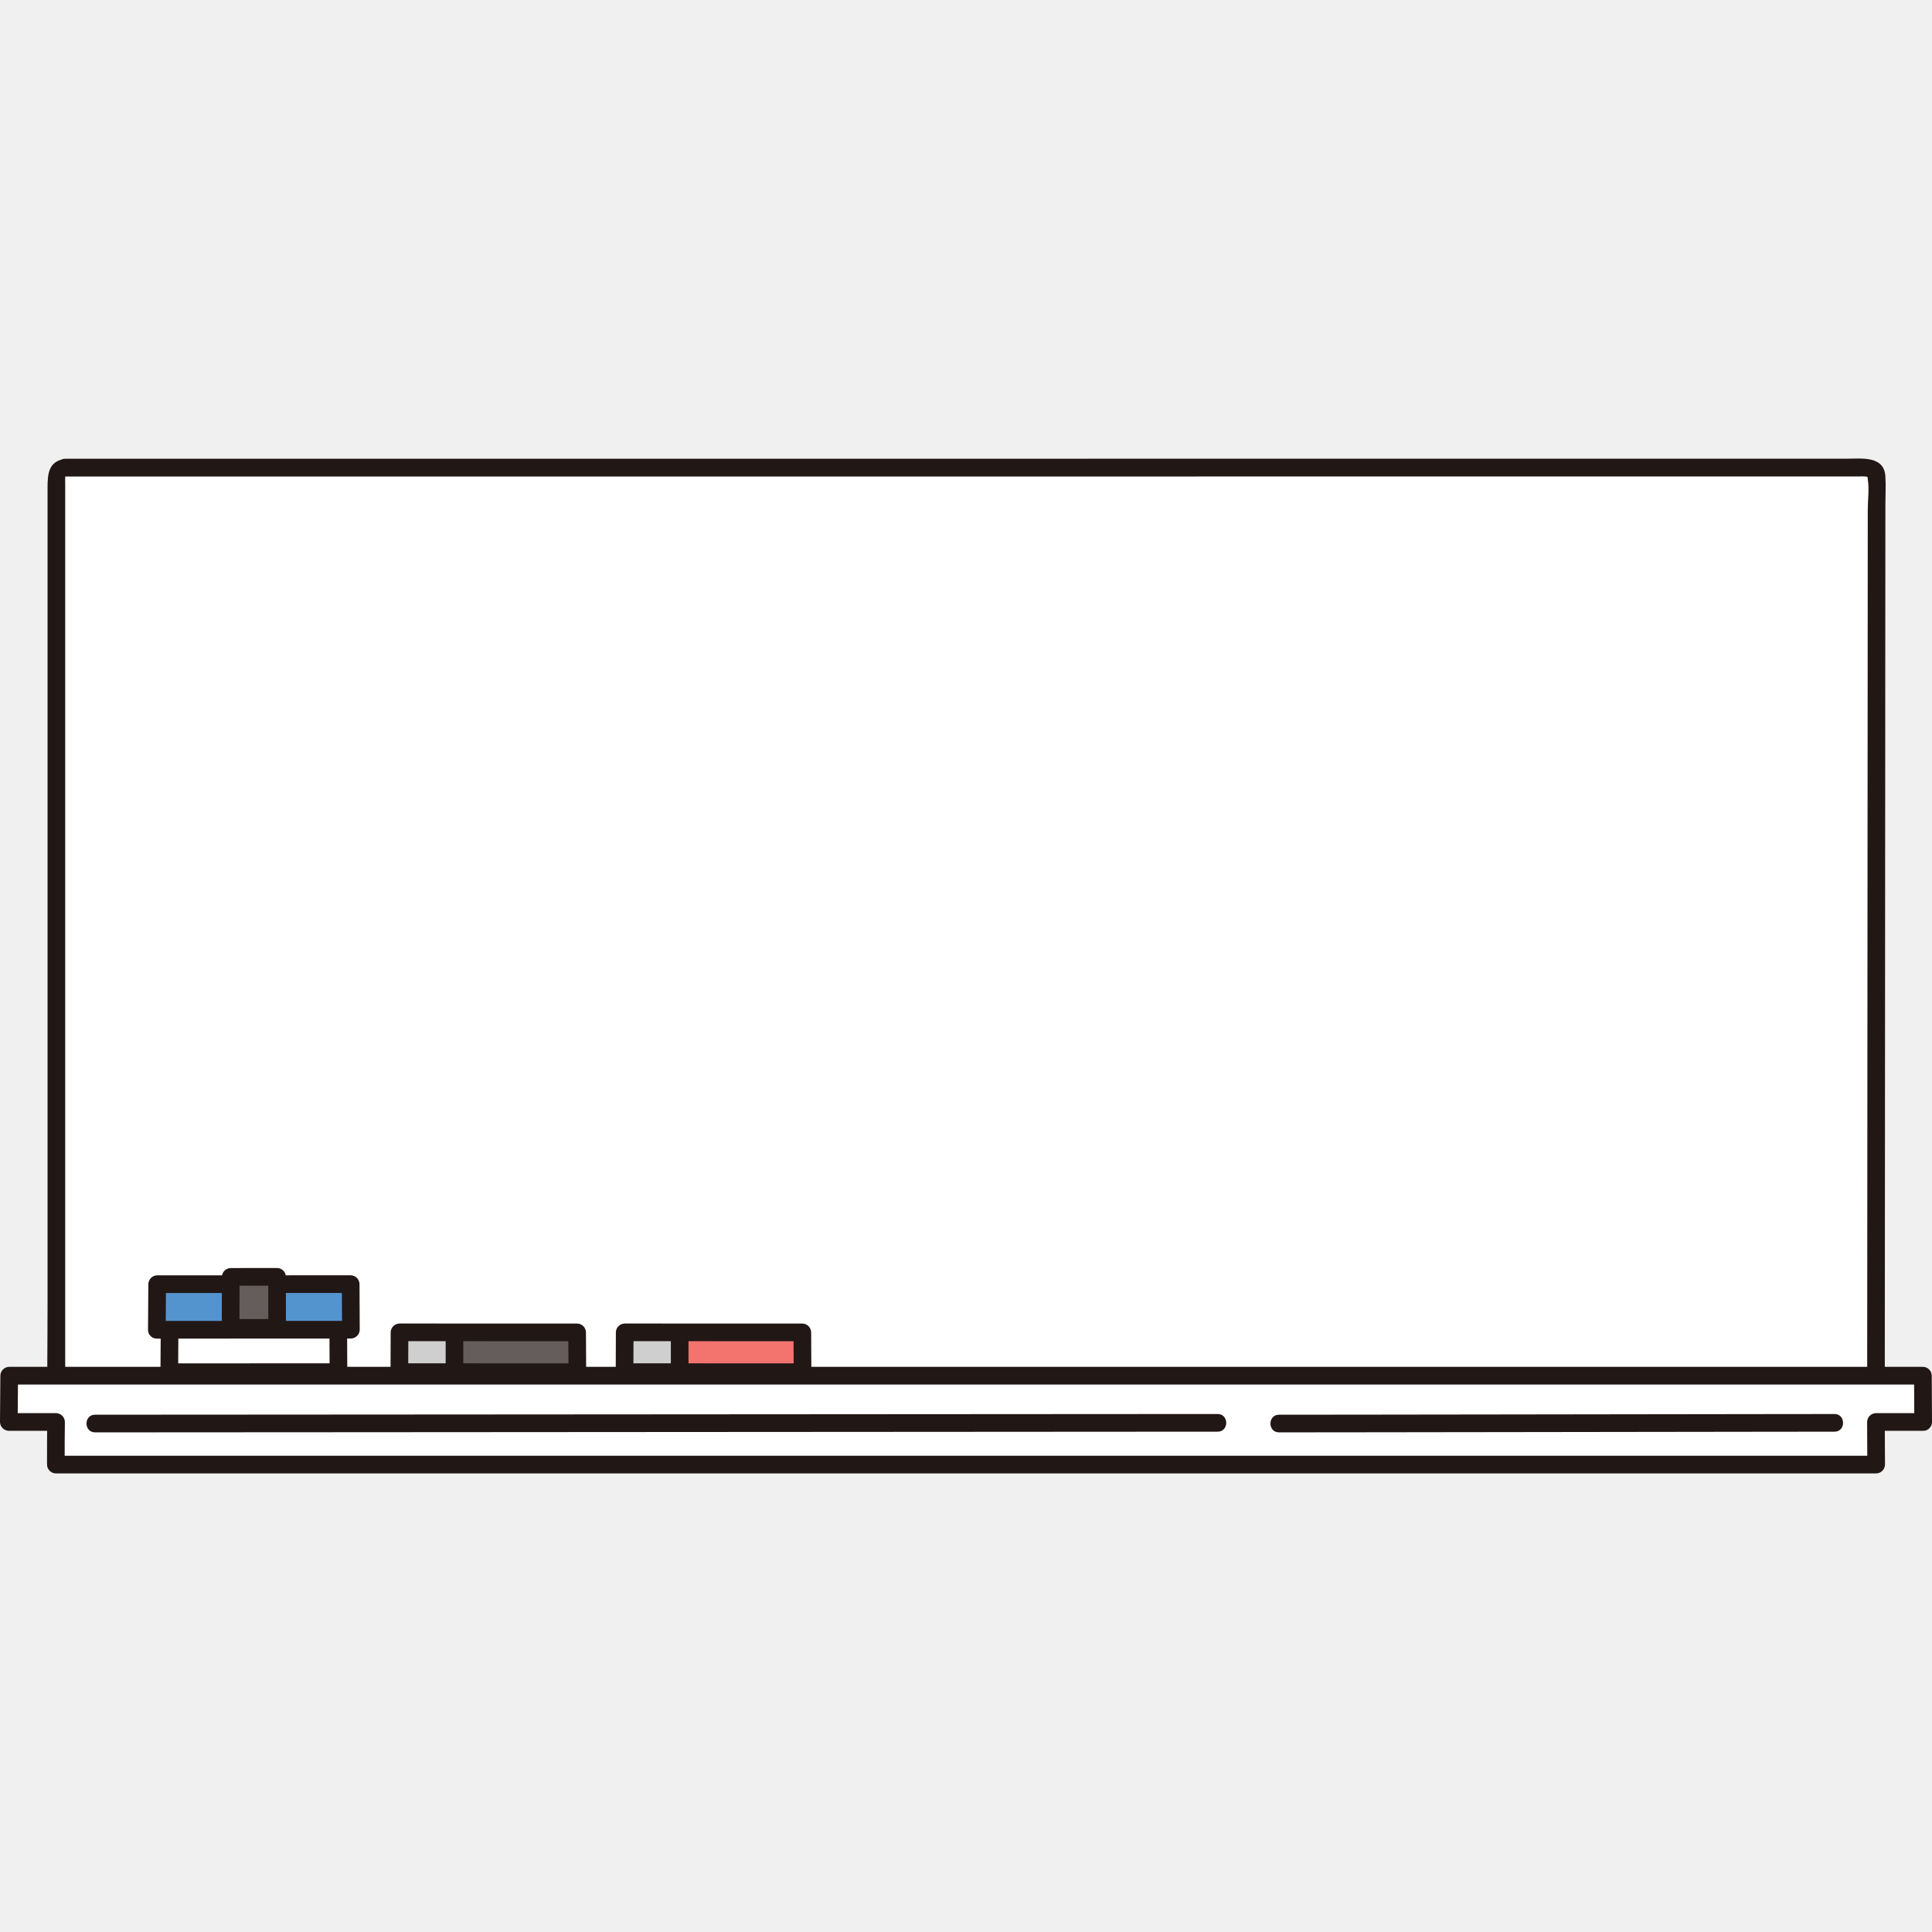
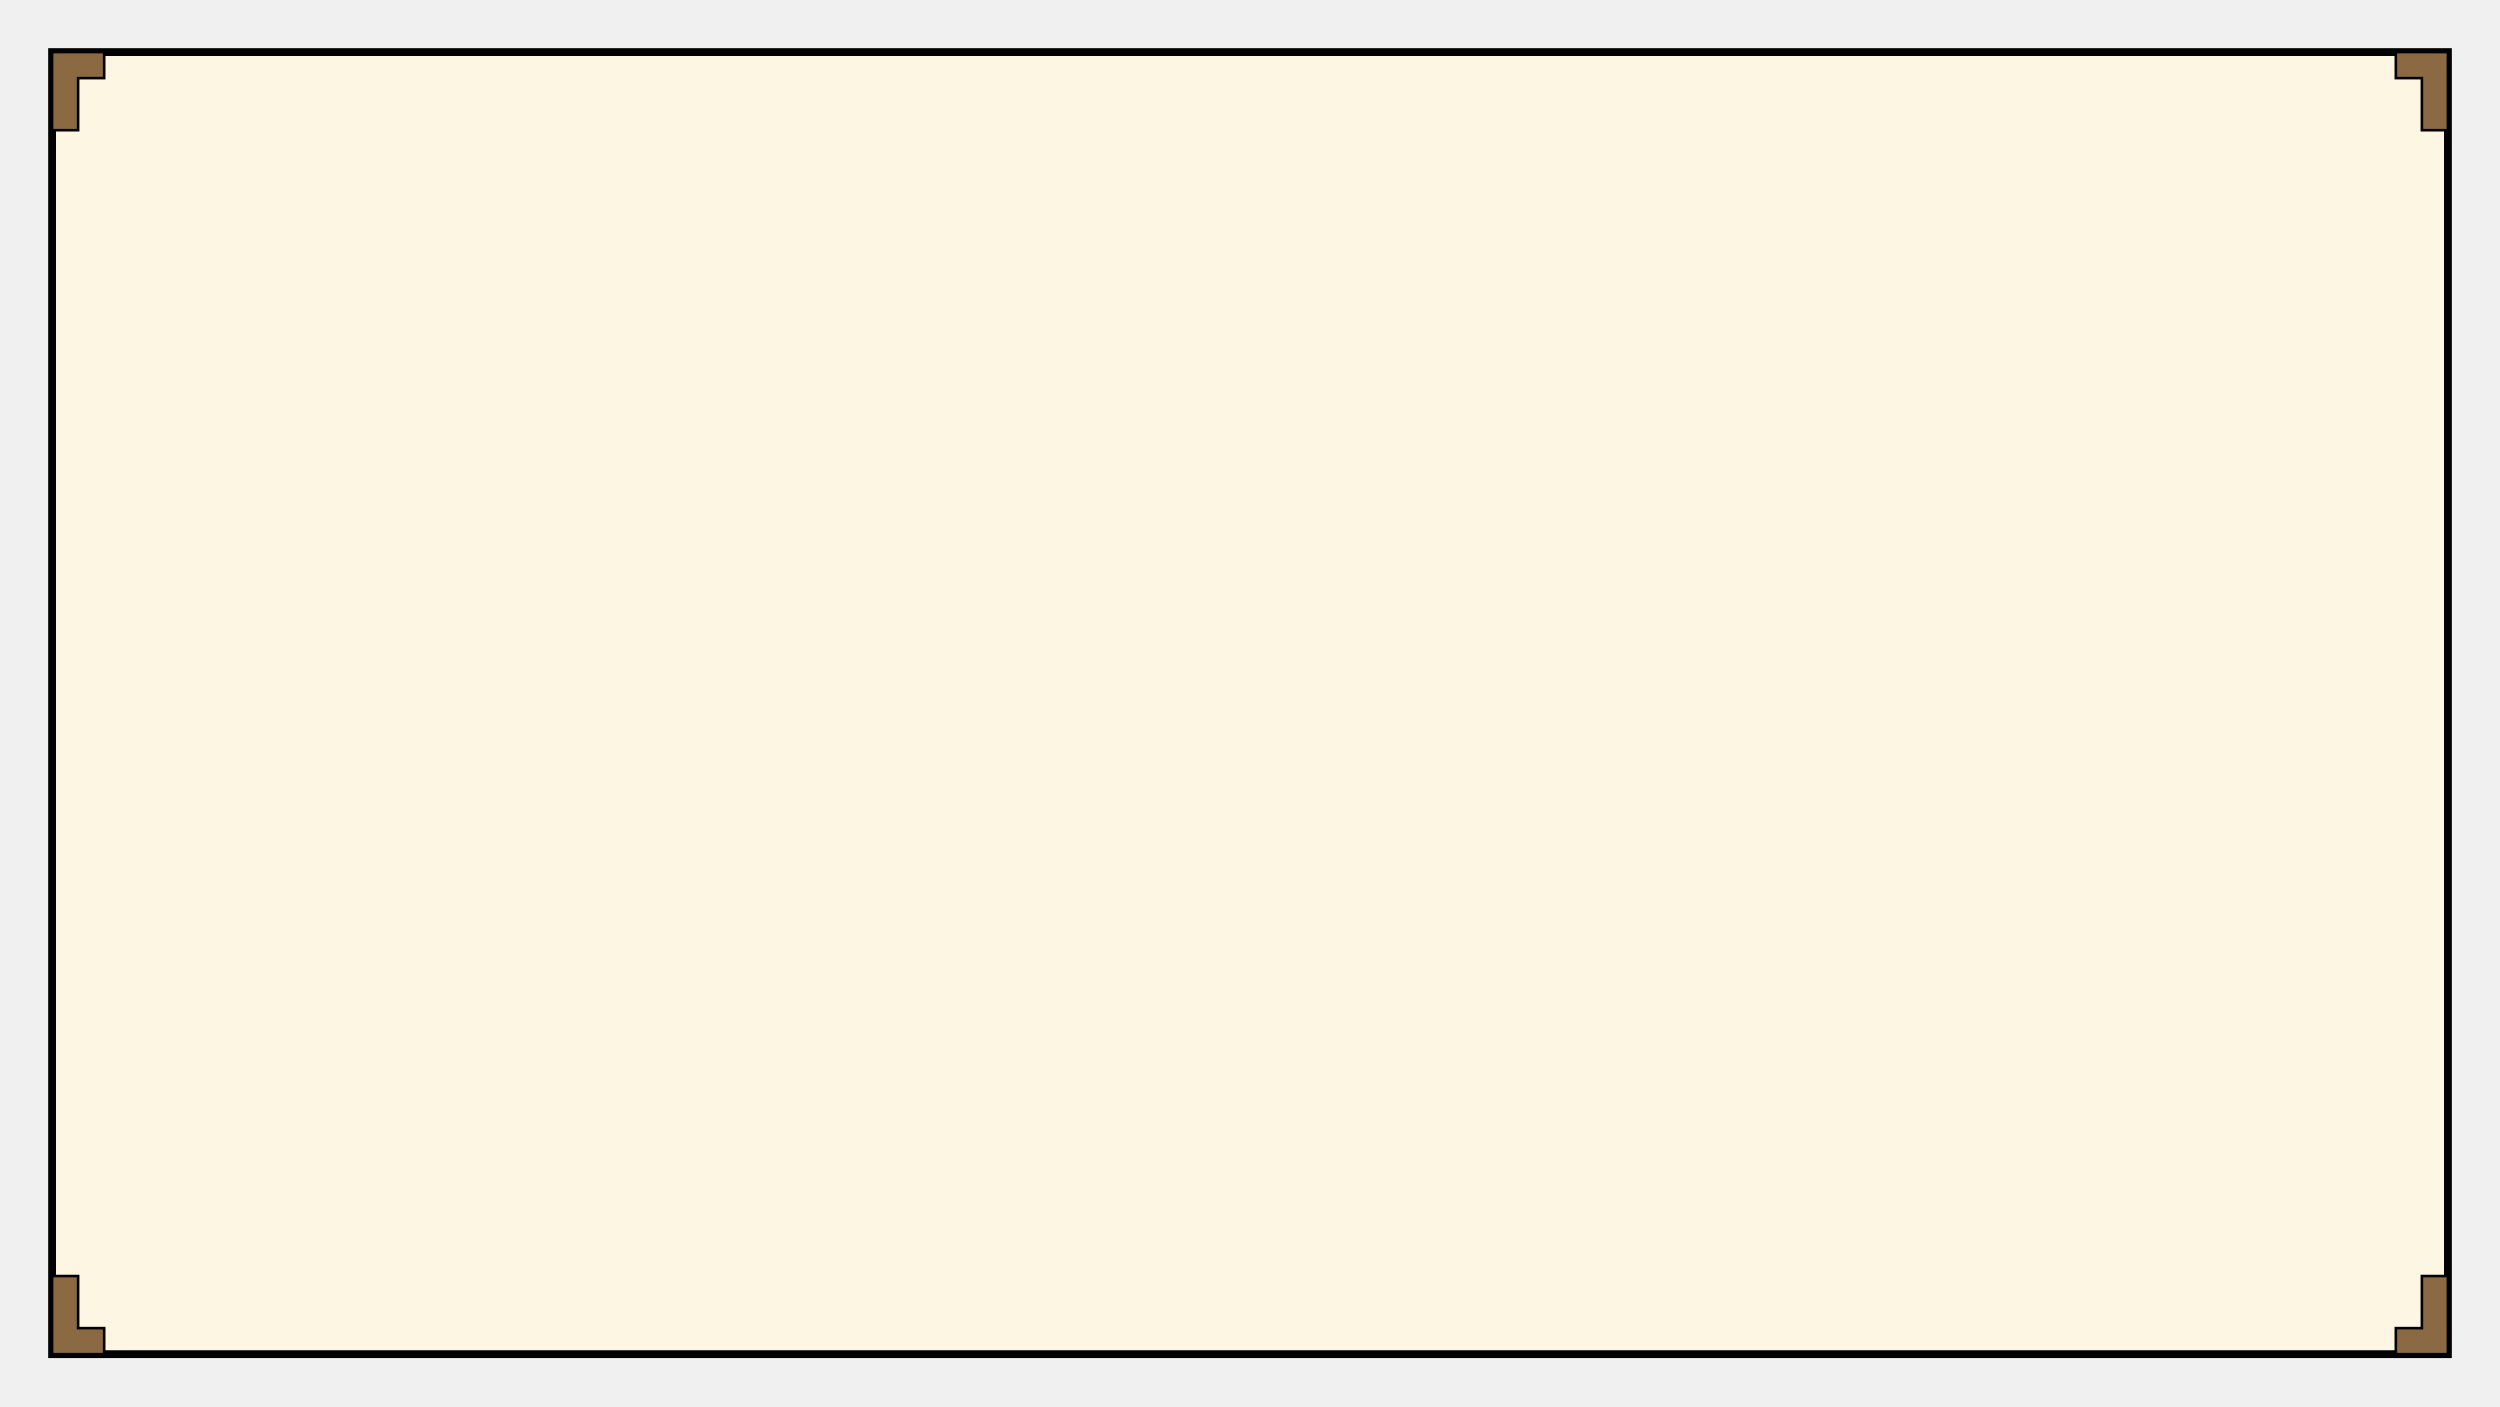
- <svg xmlns="http://www.w3.org/2000/svg" width="800px" height="800px" viewBox="0 -103.9 437.753 437.753">
-   <defs>
-     <style>.a{fill:#ffffff;}.b{fill:#211715;}.c{fill:#5394cf;}.d{fill:#645d5c;}.e{fill:#cfcfcf;}.f{fill:#f3736f;}</style>
-   </defs>
-   <path class="a" d="M14.771,2.067l408.435-.029a1.988,1.988,0,0,1,1.992,2c-.012,22.162-.144,209.766-.144,214.306-30.359,0-374,.326-412.279.33,0-6.264,0-192.779,0-214.606A1.994,1.994,0,0,1,14.771,2.067Z" />
-   <path class="b" d="M14.771,4.067l36.972,0,64.954,0,80.58,0,83.849-.006,74.759,0,53.314,0h11.958a8.267,8.267,0,0,1,1.442,0c.715.137.477-.121.6.618.361,2.185,0,4.751,0,6.964l-.006,10.6q-.022,33.585-.046,67.17-.027,38.662-.053,77.326-.017,24.282-.033,48.564,0,1.531,0,3.063l2-2q-8.634,0-17.267.01-15.861.011-31.721.024l-42.726.035-50.277.043-54.38.047-55.03.047-52.229.044-45.978.038q-18.138.015-36.275.027-11.561.009-23.121.014H12.775l2,2V196.833q0-23.784,0-47.568V5.811c0-.143-.03-1.741,0-1.744,2.514-.337,2.548-4.341,0-4-3.85.515-4,3.535-4,6.624V140.378q0,25.5,0,51.009c0,8.821-.147,17.657,0,26.478,0,.268,0,.536,0,.8a2.029,2.029,0,0,0,2,2q9.678,0,19.358-.01l33.361-.024q21.956-.018,43.911-.036l51.013-.042,54.661-.047,54.859-.047,51.606-.045,44.9-.037,34.747-.027q10.57-.008,21.141-.014h2.719a2.029,2.029,0,0,0,2-2q0-18.015.023-36.031l.051-74.681q.026-36.631.05-73.264.009-11.947.016-23.894c0-2.131.134-4.309,0-6.436-.289-4.7-5.342-4-8.7-4l-45.541,0-70.607,0-83.11.006-83.05.006-70.427,0-45.239,0H14.771C12.2.067,12.193,4.067,14.771,4.067Z" />
-   <path class="a" d="M435.753,218.266c0-5.171-.059-3.108-.059-10.469l-433.609.016c0,5.679-.085.96-.085,10.478H12.7c-.023,1.542-.047,4.6-.047,9.656l412.449-.025c0-3.666-.03-6.411-.047-9.655Z" />
-   <path class="b" d="M437.753,218.266c0-3.489-.058-6.979-.059-10.469a2.029,2.029,0,0,0-2-2h-48.71l-46.5,0-55.527,0-60.465,0-60.854,0-56.685,0H58.525l-35.963,0H2.085a2.029,2.029,0,0,0-2,2C.083,211.306,0,214.8,0,218.291a2.029,2.029,0,0,0,2,2H12.7l-2-2c-.045,3.218-.046,6.437-.047,9.656a2.03,2.03,0,0,0,2,2h46.3l44.322,0,53.157,0,57.666,0,57.778,0,53.975,0,46.2,0,34.026,0H425.1a2.03,2.03,0,0,0,2-2c0-3.218-.029-6.437-.047-9.655l-2,2h10.7c2.574,0,2.578-4,0-4h-10.7a2.028,2.028,0,0,0-2,2c.018,3.218.045,6.437.047,9.655l2-2H412l-30.462,0-43.456,0-52.62,0-57.46,0-57.9,0-54.431,0-46.987,0-35.147,0H12.652l2,2c0-3.219,0-6.438.047-9.656a2.028,2.028,0,0,0-2-2H2l2,2c0-3.493.083-6.985.085-10.478l-2,2H48.5l45.776,0,55.077,0,60.293,0,60.959,0,57.066,0,49.088,0h58.931l-2-2c0,3.49.058,6.98.059,10.469C433.754,220.84,437.754,220.845,437.753,218.266Z" />
-   <path class="a" d="M415.672,218.489c-10.415,0-111.5.157-125.882.157" />
-   <path class="b" d="M415.672,216.489q-7.574,0-15.147.016l-27.962.037-32.859.046q-14.919.02-29.838.039-9.426.01-18.853.019H289.79c-2.573,0-2.578,4,0,4q8.51,0,17.017-.016,14.463-.017,28.925-.037l32.915-.045q14.493-.021,28.986-.039,8.552-.012,17.1-.019h.935c2.574,0,2.579-4,0-4Z" />
-   <path class="a" d="M275.9,218.489c-10.416,0-239.987.157-254.37.157" />
-   <path class="b" d="M275.9,216.489q-4.446,0-8.892,0l-19.064.011-26.667.017-32.039.02-34.748.023-35.153.023-33.144.021-28.819.018-21.852.013-12.617.006H21.534c-2.574,0-2.578,4,0,4q4.97,0,9.94,0l19.886-.012,27.262-.016,32.408-.021,34.888-.023,35.067-.022,32.833-.021,28.277-.018,21.087-.013q5.811,0,11.622-.006h1.1c2.574,0,2.578-4,0-4Z" />
-   <path class="a" d="M38.36,207.017c0-7.111.064-5.921.064-10.163,9.476,0,25.076-.012,38.218-.012,0,5.5.045,6.293.045,10.156C68.879,207,50.543,207.017,38.36,207.017Z" />
-   <path class="b" d="M40.36,207.017c0-3.388.063-6.776.064-10.163l-2,2q19.109,0,38.218-.012l-2-2c0,3.385.044,6.771.045,10.156l2-2q-19.164,0-38.327.019c-2.574,0-2.578,4,0,4q19.164,0,38.327-.019a2.029,2.029,0,0,0,2-2c0-3.385-.044-6.771-.045-10.156a2.029,2.029,0,0,0-2-2q-19.108,0-38.218.012a2.029,2.029,0,0,0-2,2c0,3.387-.063,6.775-.064,10.163C36.359,209.591,40.359,209.6,40.36,207.017Z" />
-   <path class="c" d="M35.538,197.4c0-7.229.074-6.02.074-10.334,10.871,0,28.769-.012,43.845-.012,0,5.591.052,6.4.052,10.327C70.551,197.385,49.516,197.4,35.538,197.4Z" />
-   <path class="b" d="M37.538,197.4c0-3.445.072-6.889.074-10.334l-2,2q21.922,0,43.845-.012l-2-2c0,3.443.05,6.885.052,10.327l2-2q-21.985,0-43.971.019c-2.574,0-2.578,4,0,4q21.986,0,43.971-.019a2.03,2.03,0,0,0,2-2c0-3.442-.051-6.884-.052-10.327a2.029,2.029,0,0,0-2-2q-21.922,0-43.845.012a2.03,2.03,0,0,0-2,2c0,3.445-.073,6.889-.074,10.334C33.538,199.978,37.538,199.983,37.538,197.4Z" />
-   <path class="d" d="M52.258,196.984c0-8.094.018-6.74.018-11.569,2.6,0,6.889-.014,10.5-.014,0,6.26.012,7.164.012,11.562C60.643,196.963,55.606,196.984,52.258,196.984Z" />
-   <path class="b" d="M54.258,196.984c0-3.856.018-7.713.018-11.569l-2,2c3.5,0,7-.014,10.5-.014l-2-2c0,3.854.012,7.708.012,11.562l2-2c-3.51,0-7.02.021-10.53.021a2,2,0,0,0,0,4c3.51,0,7.02-.021,10.53-.021a2.029,2.029,0,0,0,2-2c0-3.854-.012-7.708-.012-11.562a2.029,2.029,0,0,0-2-2c-3.5,0-7,.013-10.5.014a2.029,2.029,0,0,0-2,2c0,3.856-.017,7.713-.018,11.569a2,2,0,0,0,4,0Z" />
-   <path class="d" d="M130.814,207.017c0-5.446-.048-5.776-.048-9.025-6.968,0-30.581-.009-40.246-.009,0,4.211-.033,6.06-.033,9.019C96.229,207,121.854,207.017,130.814,207.017Z" />
-   <path class="e" d="M90.518,199.74c0-.538,0-1.118,0-1.752l12.456,0v9.021l-12.489,0C90.487,204.494,90.511,202.781,90.518,199.74Z" />
-   <path class="b" d="M132.814,207.017c0-3.009-.046-6.017-.048-9.025a2.028,2.028,0,0,0-2-2q-16.044,0-32.089-.008H90.52a2.03,2.03,0,0,0-2,2c0,3.006-.031,6.013-.033,9.019a2.029,2.029,0,0,0,2,2q16.174,0,32.349.013l7.978,0c2.573,0,2.578-4,0-4q-17.005,0-34.009-.013l-6.318,0,2,2c0-3.006.032-6.013.033-9.019l-2,2q16.743,0,33.485.007l6.761,0-2-2c0,3.008.047,6.016.048,9.025C128.814,209.591,132.814,209.6,132.814,207.017Z" />
-   <path class="b" d="M100.976,198.16v8.846a2,2,0,0,0,4,0V198.16a2,2,0,1,0-4,0Z" />
-   <path class="f" d="M181.837,207.017c0-5.446-.047-5.776-.047-9.025-6.969,0-30.582-.009-40.246-.009,0,4.211-.033,6.06-.033,9.019C147.253,207,172.877,207.017,181.837,207.017Z" />
-   <path class="e" d="M141.542,199.74c0-.538,0-1.118,0-1.752l12.456,0v9.021l-12.489,0C141.511,204.494,141.535,202.781,141.542,199.74Z" />
-   <path class="b" d="M183.837,207.017c0-3.009-.046-6.017-.047-9.025a2.028,2.028,0,0,0-2-2q-16.044,0-32.089-.008h-8.157a2.029,2.029,0,0,0-2,2c0,3.006-.032,6.013-.033,9.019a2.029,2.029,0,0,0,2,2q16.175,0,32.348.013l7.978,0c2.574,0,2.578-4,0-4q-17,0-34.009-.013l-6.317,0,2,2c0-3.006.032-6.013.033-9.019l-2,2q16.743,0,33.485.007l6.761,0-2-2c0,3.008.046,6.016.047,9.025C179.838,209.591,183.838,209.6,183.837,207.017Z" />
-   <path class="b" d="M152,198.16v8.846a2,2,0,0,0,4,0V198.16a2,2,0,1,0-4,0Z" />
+ <svg xmlns="http://www.w3.org/2000/svg" width="3840" height="2160" viewBox="0 0 3840 2160">
+   <rect x="80" y="80" width="3680" height="2000" fill="#fdf6e3" stroke="#000000" stroke-width="12" />
+   <path d="M80 80 h80 v40 h-40 v80 h-40 z" fill="#8b6a43" stroke="black" stroke-width="4" />
+   <path d="M3760 80 h-80 v40 h40 v80 h40 z" fill="#8b6a43" stroke="black" stroke-width="4" />
+   <path d="M80 2080 h80 v-40 h-40 v-80 h-40 z" fill="#8b6a43" stroke="black" stroke-width="4" />
+   <path d="M3760 2080 h-80 v-40 h40 v-80 h40 z" fill="#8b6a43" stroke="black" stroke-width="4" />
</svg>
